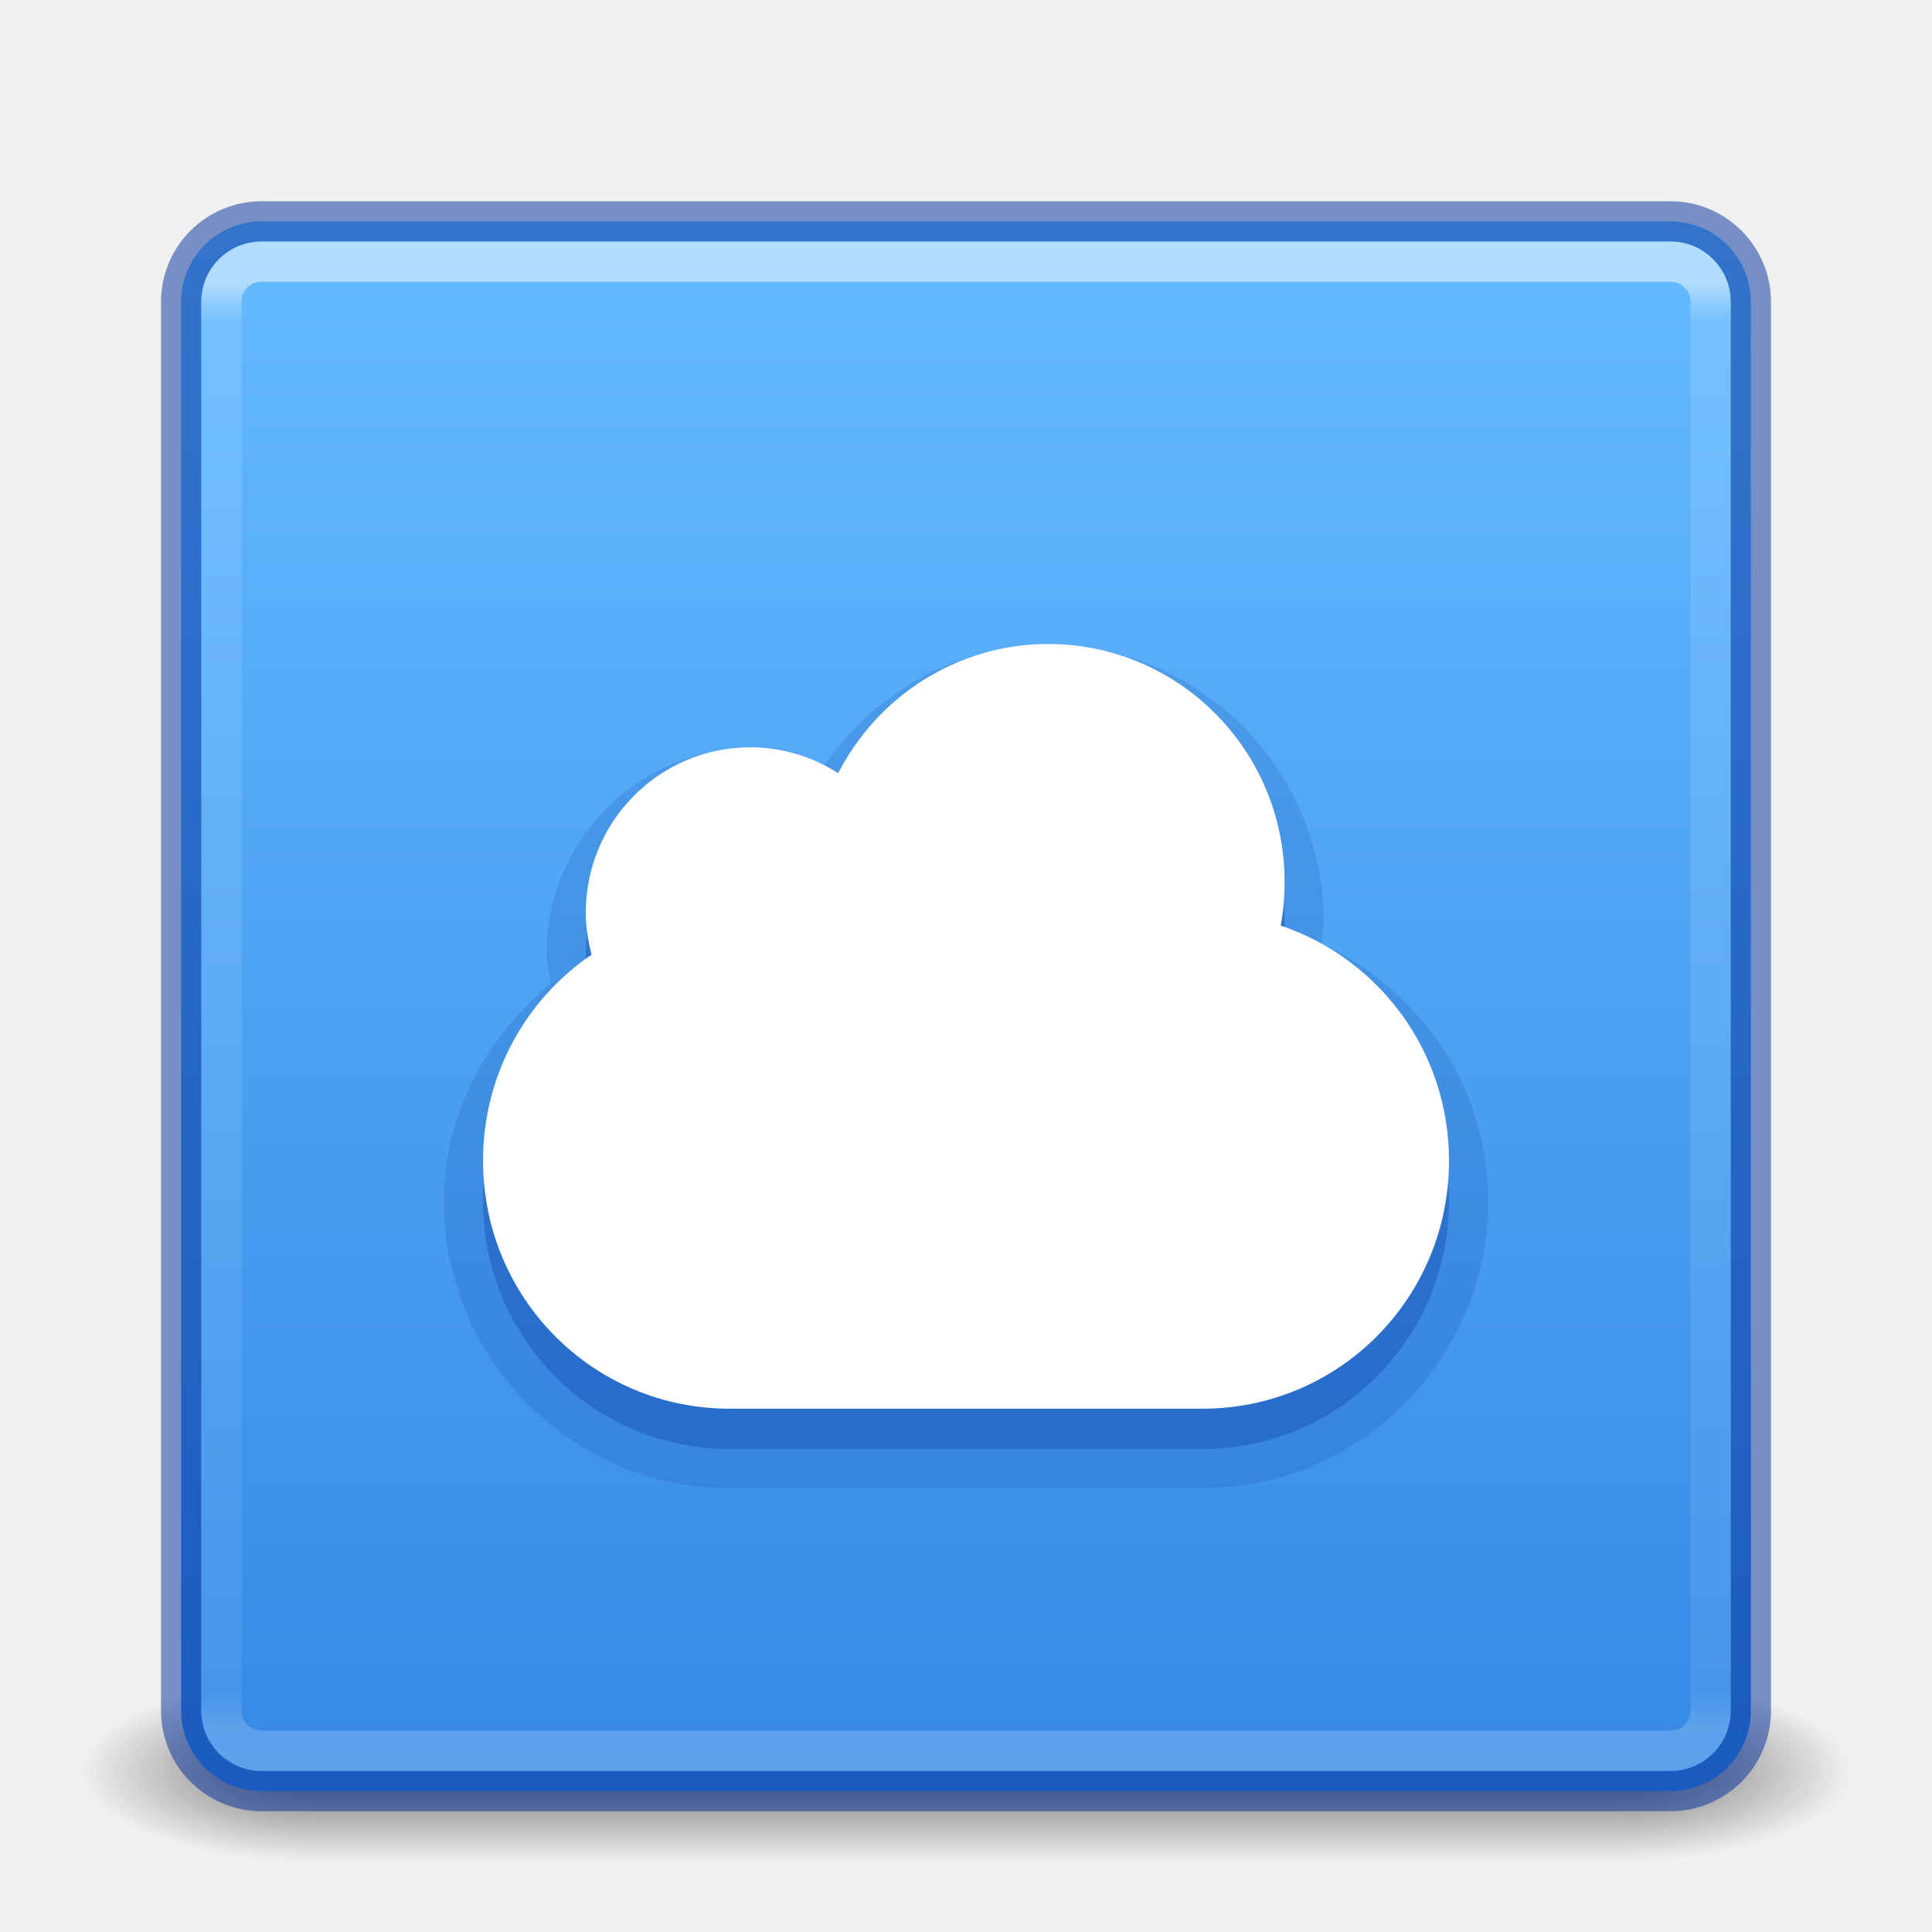
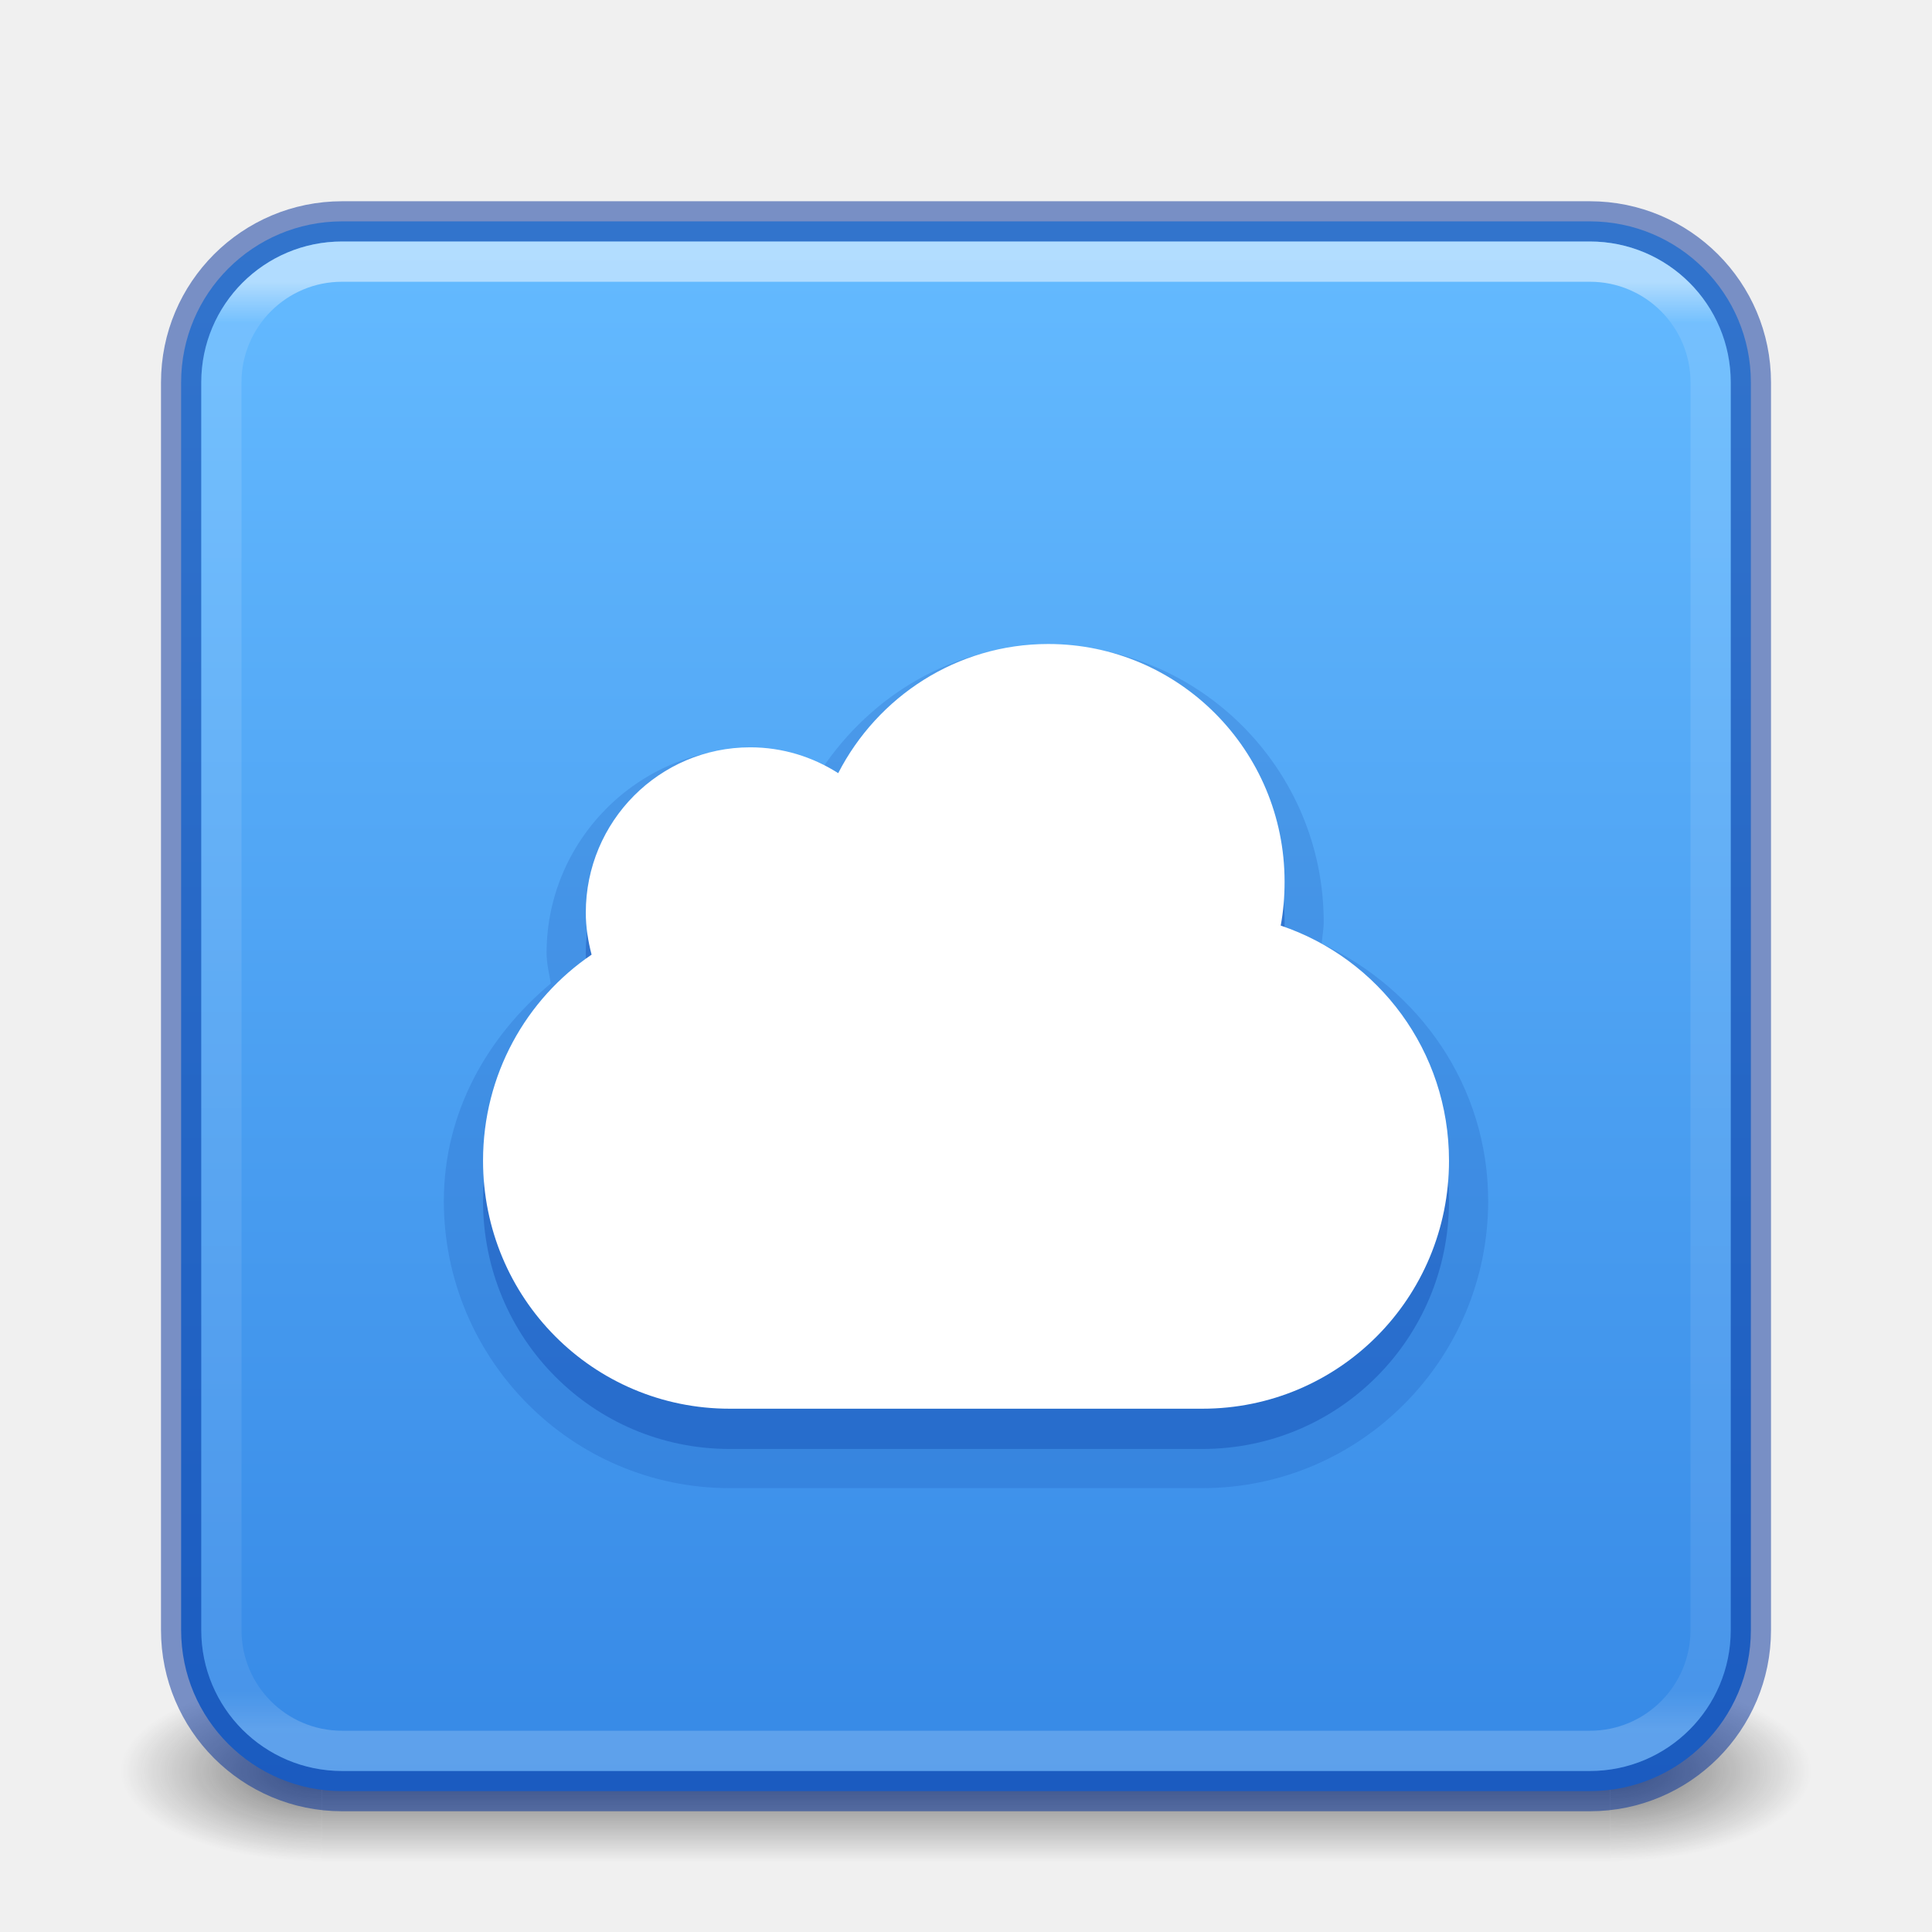
- <svg xmlns="http://www.w3.org/2000/svg" xmlns:xlink="http://www.w3.org/1999/xlink" version="1.1" width="48" height="48" id="svg6649">
+ <svg xmlns="http://www.w3.org/2000/svg" xmlns:ns2="https://boxy-svg.com" xmlns:xlink="http://www.w3.org/1999/xlink" version="1.1" width="48" height="48" id="svg6649">
  <defs id="defs6651">
-     <linearGradient x1="39" y1="6" x2="39" y2="41.945" id="linearGradient3058" xlink:href="#linearGradient3924-1" gradientUnits="userSpaceOnUse" gradientTransform="translate(4e-6,1.000006)" />
+     <linearGradient x1="39" y1="6" x2="39" y2="41.945" id="linearGradient3058" gradientUnits="userSpaceOnUse" gradientTransform="translate(4e-6,1.000006)" xlink:href="#linearGradient3924-1" />
    <linearGradient id="linearGradient3924-1">
      <stop id="stop3926-3" style="stop-color:#ffffff;stop-opacity:1" offset="0" />
      <stop id="stop3928-91" style="stop-color:#ffffff;stop-opacity:0.235" offset="0.028" />
      <stop id="stop3930-6" style="stop-color:#ffffff;stop-opacity:0.157" offset="0.974" />
      <stop id="stop3932-6" style="stop-color:#ffffff;stop-opacity:0.392" offset="1" />
    </linearGradient>
-     <radialGradient cx="4.993" cy="43.5" r="2.5" fx="4.993" fy="43.5" id="radialGradient3013" xlink:href="#linearGradient3688-166-749" gradientUnits="userSpaceOnUse" gradientTransform="matrix(2.003784,0,0,1.4,27.98813,-17.4)" />
+     <radialGradient cx="4.993" cy="43.5" r="2.5" id="radialGradient3013" gradientUnits="userSpaceOnUse" gradientTransform="matrix(2.003784,0,0,1.4,27.98813,-17.4)" xlink:href="#linearGradient3688-166-749" />
    <linearGradient id="linearGradient3688-166-749">
      <stop id="stop2883" style="stop-color:#181818;stop-opacity:1" offset="0" />
      <stop id="stop2885" style="stop-color:#181818;stop-opacity:0" offset="1" />
    </linearGradient>
-     <radialGradient cx="4.993" cy="43.5" r="2.5" fx="4.993" fy="43.5" id="radialGradient3015" xlink:href="#linearGradient3688-464-309" gradientUnits="userSpaceOnUse" gradientTransform="matrix(2.003784,0,0,1.4,-20.01187,-104.4)" />
+     <radialGradient cx="4.993" cy="43.5" r="2.5" id="radialGradient3015" gradientUnits="userSpaceOnUse" gradientTransform="matrix(2.003784,0,0,1.4,-20.01187,-104.4)" xlink:href="#linearGradient3688-464-309" />
    <linearGradient id="linearGradient3688-464-309">
      <stop id="stop2889" style="stop-color:#181818;stop-opacity:1" offset="0" />
      <stop id="stop2891" style="stop-color:#181818;stop-opacity:0" offset="1" />
    </linearGradient>
    <linearGradient id="linearGradient3702-501-757">
      <stop id="stop2895" style="stop-color:#181818;stop-opacity:0" offset="0" />
      <stop id="stop2897" style="stop-color:#181818;stop-opacity:1" offset="0.5" />
      <stop id="stop2899" style="stop-color:#181818;stop-opacity:0" offset="1" />
    </linearGradient>
-     <linearGradient x1="25.058" y1="47.028" x2="25.058" y2="39.999" id="linearGradient6647" xlink:href="#linearGradient3702-501-757" gradientUnits="userSpaceOnUse" />
-     <linearGradient xlink:href="#linearGradient1067" id="linearGradient856" x1="23.528" y1="6.083" x2="23.528" y2="44.233" gradientUnits="userSpaceOnUse" />
-     <filter id="filter3831" color-interpolation-filters="sRGB">
+     <linearGradient x1="25.058" y1="47.028" x2="25.058" y2="39.999" id="linearGradient6647" gradientUnits="userSpaceOnUse" xlink:href="#linearGradient3702-501-757" />
+     <linearGradient id="linearGradient856" x1="23.528" y1="6.083" x2="23.528" y2="44.233" gradientUnits="userSpaceOnUse" xlink:href="#linearGradient1067" />
+     <filter id="filter3831" color-interpolation-filters="sRGB" x="-0.076" y="-0.068" width="1.153" height="1.136">
      <feGaussianBlur id="feGaussianBlur3833" stdDeviation="0.637" />
    </filter>
    <clipPath id="clipPath3823">
      <path style="fill:#ffffff;fill-opacity:1;stroke:none" id="path3825" d="M 108.812,58 C 107.254,58 106,59.254 106,60.812 l 0,24.375 C 106,86.746 107.254,88 108.812,88 l 24.375,0 C 134.746,88 136,86.746 136,85.188 l 0,-24.375 C 136,59.254 134.746,58 133.188,58 l -24.375,0 z m 7.188,4.5 10,0 0,8.75 5,0 -10,13.75 -10,-13.75 5,0 0,-8.75 z" />
    </clipPath>
-     <linearGradient gradientTransform="matrix(0.625,0,0,0.625,78.5,32.25)" gradientUnits="userSpaceOnUse" xlink:href="#linearGradient5010" id="linearGradient3812" y2="50.069" x2="65.263" y1="64.205" x1="65.263" />
-     <filter id="filter3806" color-interpolation-filters="sRGB">
+     <linearGradient gradientTransform="matrix(0.625,0,0,0.625,78.5,32.25)" gradientUnits="userSpaceOnUse" id="linearGradient3812" y2="50.069" x2="65.263" y1="64.205" x1="65.263" xlink:href="#linearGradient5010" />
+     <filter id="filter3806" color-interpolation-filters="sRGB" x="-0.096" y="-0.096" width="1.192" height="1.192">
      <feGaussianBlur id="feGaussianBlur3808" stdDeviation="1.2" />
    </filter>
-     <linearGradient gradientTransform="translate(0,4)" gradientUnits="userSpaceOnUse" xlink:href="#linearGradient3737" id="linearGradient3788" y2="75.095" x2="70" y1="54" x1="70" />
-     <linearGradient gradientTransform="matrix(0.9375,0,0,0.9375,-140.5,3.5)" gradientUnits="userSpaceOnUse" xlink:href="#linearGradient3778" id="linearGradient3773" y2="72" x2="88" y1="72" x1="56" />
-     <linearGradient gradientTransform="matrix(0.625,0,0,0.625,28.5,31.25)" gradientUnits="userSpaceOnUse" xlink:href="#linearGradient3737" id="linearGradient3832" y2="50.069" x2="65.263" y1="64.205" x1="65.263" />
-     <filter id="filter3174" color-interpolation-filters="sRGB">
+     <linearGradient gradientTransform="translate(0,4)" gradientUnits="userSpaceOnUse" id="linearGradient3788" y2="75.095" x2="70" y1="54" x1="70" xlink:href="#linearGradient3737" />
+     <linearGradient gradientTransform="matrix(0.9375,0,0,0.9375,-140.5,3.5)" gradientUnits="userSpaceOnUse" id="linearGradient3773" y2="72" x2="88" y1="72" x1="56" xlink:href="#linearGradient3778" />
+     <linearGradient gradientTransform="matrix(0.625,0,0,0.625,28.5,31.25)" gradientUnits="userSpaceOnUse" id="linearGradient3832" y2="50.069" x2="65.263" y1="64.205" x1="65.263" xlink:href="#linearGradient3737" />
+     <filter id="filter3174" color-interpolation-filters="sRGB" x="-0.048" y="-0.047" width="1.095" height="1.094">
      <feGaussianBlur id="feGaussianBlur3176" stdDeviation="1.71" />
    </filter>
    <linearGradient id="linearGradient3737">
      <stop offset="0" style="stop-color:#ffffff;stop-opacity:1" id="stop3739" />
      <stop offset="1" style="stop-color:#ffffff;stop-opacity:0" id="stop3741" />
    </linearGradient>
    <linearGradient gradientTransform="scale(1.005865,0.994169)" gradientUnits="userSpaceOnUse" id="ButtonShadow" y2="7.017" x2="45.448" y1="92.54" x1="45.448">
      <stop offset="0" style="stop-color:#000000;stop-opacity:1" id="stop3750" />
      <stop offset="1" style="stop-color:#000000;stop-opacity:0.588" id="stop3752" />
    </linearGradient>
    <linearGradient id="linearGradient5010">
      <stop offset="0" style="stop-color:#000000;stop-opacity:1" id="stop5012" />
      <stop offset="1" style="stop-color:#000000;stop-opacity:0" id="stop5014" />
    </linearGradient>
    <linearGradient id="linearGradient3778">
      <stop offset="0" style="stop-color:#499119;stop-opacity:1" id="stop3780" />
      <stop offset="1" style="stop-color:#8fd625;stop-opacity:1" id="stop3782" />
    </linearGradient>
    <linearGradient id="linearGradient1067">
      <stop style="stop-color:#64baff;stop-opacity:1" offset="0" id="stop1063" />
      <stop style="stop-color:#3689e6;stop-opacity:1" offset="1" id="stop1065" />
    </linearGradient>
+     <radialGradient cx="4.993" cy="43.5" r="2.5" fx="4.993" fy="43.5" id="radialGradient3013-6" xlink:href="#linearGradient3688-166-749" gradientUnits="userSpaceOnUse" gradientTransform="matrix(2.003784,0,0,0.8999999,29.98813,4.850003)" />
+     <radialGradient cx="4.993" cy="43.5" r="2.5" fx="4.993" fy="43.5" id="radialGradient3015-1" xlink:href="#linearGradient3688-166-749" gradientUnits="userSpaceOnUse" gradientTransform="matrix(2.003784,0,0,0.8999999,-18.01187,-83.15)" />
+     <linearGradient xlink:href="#linearGradient3702-501-757" id="linearGradient1191" gradientUnits="userSpaceOnUse" x1="25.058" y1="47.028" x2="25.058" y2="39.999" gradientTransform="matrix(1.142857,0,0,0.6428571,-3.428569,16.03572)" />
  </defs>
-   <g style="opacity:0.6" id="g3712-5" transform="matrix(1.157895,0,0,0.6428571,-3.789476,16.03572)">
-     <rect style="fill:url(#radialGradient3013);fill-opacity:1;stroke:none" id="rect2801-3" y="40" x="38" height="7" width="5" />
-     <rect style="fill:url(#radialGradient3015);fill-opacity:1;stroke:none" id="rect3696-6" transform="scale(-1)" y="-47" x="-10" height="7" width="5" />
-     <rect style="fill:url(#linearGradient6647);fill-opacity:1;stroke:none" id="rect3700-4" y="40" x="10" height="7" width="28" />
+   <g id="g1784">
+     <rect style="opacity:0.6;fill:url(#radialGradient3013-6);fill-opacity:1;stroke:none;stroke-width:0.863" id="rect2801-3-7" y="41.75" x="40" height="4.5" width="5" />
+     <rect style="opacity:0.6;fill:url(#radialGradient3015-1);fill-opacity:1;stroke:none;stroke-width:0.863" id="rect3696-6-3" transform="scale(-1)" y="-46.25" x="-8" height="4.5" width="5" />
+     <rect style="opacity:0.6;fill:url(#linearGradient1191);fill-opacity:1;stroke:none;stroke-width:0.863" id="rect3700-4-6" y="41.75" x="8" height="4.5" width="32" />
  </g>
-   <rect style="color:#000000;display:inline;overflow:visible;visibility:visible;opacity:1;fill:url(#linearGradient856);fill-opacity:1;fill-rule:nonzero;stroke:#002e99;stroke-width:1;marker:none;enable-background:accumulate;stroke-opacity:0.502" id="rect5505-21" y="5.5" x="4.5" ry="2" rx="2" height="39" width="39" />
-   <rect style="opacity:0.5;fill:none;stroke:url(#linearGradient3058);stroke-width:1;stroke-linecap:round;stroke-linejoin:round;stroke-miterlimit:4;stroke-dasharray:none;stroke-dashoffset:0;stroke-opacity:1" id="rect6741" y="6.5" x="5.5" ry="1" rx="1" height="37" width="37" />
+   <rect style="color:#000000;display:inline;overflow:visible;visibility:visible;opacity:1;fill:url(#linearGradient856);fill-opacity:1;fill-rule:nonzero;stroke:#002e99;stroke-width:1;stroke-opacity:0.502;marker:none;enable-background:accumulate" id="rect5505-21" x="4.5" y="5.5" width="39" height="39" rx="4" ry="4" />
+   <path style="opacity:0.5;fill:none;stroke:url(#linearGradient3058);stroke-width:1;stroke-linecap:round;stroke-linejoin:round;stroke-miterlimit:4;stroke-dasharray:none;stroke-dashoffset:0;stroke-opacity:1" id="rect6741" d="M 8.5 6.5 H 39.5 A 3 3 0 0 1 42.5 9.5 V 40.5 A 3 3 0 0 1 39.5 43.5 H 8.5 A 3 3 0 0 1 5.5 40.5 V 9.5 A 3 3 0 0 1 8.5 6.5 Z" ns2:shape="rect 5.5 6.5 37 37 3 3 3 3 1@1589c883" />
  <g style="display:none" id="layer2" transform="translate(-245.5688,-26.66562)">
    <path style="opacity:0.9;fill:url(#ButtonShadow);fill-opacity:1;fill-rule:nonzero;stroke:none;filter:url(#filter3174)" id="rect3745" d="M 11,7 48,5 85,7 c 3.324,0 6,2.676 6,6 v 73 c 0,3.324 -2.676,6 -6,6 H 11 C 7.676,92 5,89.324 5,86 V 13 C 5,9.676 7.676,7 11,7 Z" />
  </g>
  <g style="display:none" id="layer4" transform="translate(-245.5688,-26.66562)">
    <rect style="opacity:0.6;fill:#000000;fill-opacity:1;stroke:none;filter:url(#filter3806)" id="rect3790" transform="rotate(-90,2,2)" y="56" x="-86" ry="2.812" rx="2.812" height="30" width="30" />
    <rect style="fill:url(#linearGradient3773);fill-opacity:1;stroke:none" id="rect2993" transform="rotate(-90)" y="56" x="-88" ry="2.812" rx="2.812" height="30" width="30" />
    <path style="opacity:0.5;fill:url(#linearGradient3788);fill-opacity:1;stroke:none" id="rect3775" d="M 58.812,58 C 57.254,58 56,59.254 56,60.812 v 24.375 c 0,0.873 0.411,1.641 1.031,2.156 C 57.028,87.29 57,87.242 57,87.188 V 62.812 C 57,61.254 58.171,60 59.625,60 h 22.75 C 83.829,60 85,61.254 85,62.812 v 24.375 c 0,0.055 -0.028,0.102 -0.031,0.156 C 85.589,86.829 86,86.061 86,85.188 V 60.812 C 86,59.254 84.746,58 83.188,58 Z" />
    <path style="display:inline;opacity:0.6;fill:url(#linearGradient3812);fill-opacity:1;fill-rule:nonzero;stroke:none;filter:url(#filter3831)" id="path3810" clip-path="url(#clipPath3823)" transform="translate(-50)" d="m 116,63.5 v 8.75 h -5 L 121,86 131,72.25 h -5 V 63.5 Z" />
    <path style="display:inline;fill:url(#linearGradient3832);fill-opacity:1;fill-rule:nonzero;stroke:none" id="path4278" d="m 66,62.5 v 8.75 H 61 L 71,85 81,71.25 H 76 V 62.5 Z" />
  </g>
  <path d="m 26.043,16.027 c -2.363,0 -4.402,1.253 -5.631,3.088 -0.573,-0.227 -1.122,-0.52 -1.773,-0.52 -2.784,0 -5.059,2.289 -5.059,5.08 0,0.273 0.064,0.508 0.105,0.758 -1.569,1.311 -2.658,3.199 -2.658,5.404 0,3.932 3.18,7.135 7.1,7.135 h 11.746 c 3.919,0 7.1,-3.202 7.1,-7.135 0,-2.855 -1.714,-5.255 -4.135,-6.393 0.013,-0.18 0.049,-0.358 0.049,-0.539 10e-7,-3.784 -3.072,-6.879 -6.844,-6.879 z" id="path3483" style="color:#000000;clip-rule:nonzero;display:inline;overflow:visible;visibility:visible;opacity:0.15;isolation:auto;mix-blend-mode:normal;color-interpolation:sRGB;color-interpolation-filters:linearRGB;solid-color:#000000;solid-opacity:1;fill:#002e99;fill-opacity:0.964;fill-rule:nonzero;stroke:none;stroke-width:1;stroke-linecap:butt;stroke-linejoin:miter;stroke-miterlimit:4;stroke-dasharray:none;stroke-dashoffset:0;stroke-opacity:1;marker:none;color-rendering:auto;image-rendering:auto;shape-rendering:auto;text-rendering:auto;enable-background:accumulate;font-variation-settings:normal;vector-effect:none;stop-color:#000000;stop-opacity:1" />
  <path d="m 26.043,17 c -2.273,0 -4.242,1.309 -5.218,3.209 -0.633,-0.404 -1.381,-0.642 -2.186,-0.642 -2.256,0 -4.085,1.839 -4.085,4.108 0,0.361 0.057,0.71 0.144,1.043 -1.629,1.105 -2.697,2.985 -2.697,5.119 0,3.414 2.733,6.162 6.128,6.162 H 29.872 c 3.395,0 6.128,-2.748 6.128,-6.162 0,-2.726 -1.75,-5.024 -4.181,-5.841 0.066,-0.354 0.096,-0.718 0.096,-1.091 C 31.915,19.644 29.286,17 26.043,17 Z" id="rect4519-8" style="color:#000000;clip-rule:nonzero;display:inline;overflow:visible;visibility:visible;opacity:0.3;isolation:auto;mix-blend-mode:normal;color-interpolation:sRGB;color-interpolation-filters:linearRGB;solid-color:#000000;solid-opacity:1;fill:#002e99;fill-opacity:0.964;fill-rule:nonzero;stroke:none;stroke-width:1;stroke-linecap:butt;stroke-linejoin:miter;stroke-miterlimit:4;stroke-dasharray:none;stroke-dashoffset:0;stroke-opacity:1;marker:none;color-rendering:auto;image-rendering:auto;shape-rendering:auto;text-rendering:auto;enable-background:accumulate;font-variation-settings:normal;vector-effect:none;stop-color:#000000;stop-opacity:1" />
  <path d="m 26.043,16 c -2.273,0 -4.242,1.309 -5.218,3.209 -0.633,-0.404 -1.381,-0.642 -2.186,-0.642 -2.256,0 -4.085,1.839 -4.085,4.108 0,0.361 0.057,0.71 0.144,1.043 -1.629,1.105 -2.697,2.985 -2.697,5.119 0,3.414 2.733,6.162 6.128,6.162 H 29.872 c 3.395,0 6.128,-2.748 6.128,-6.162 0,-2.726 -1.75,-5.024 -4.181,-5.841 0.066,-0.354 0.096,-0.718 0.096,-1.091 C 31.915,18.644 29.286,16 26.043,16 Z" id="rect4519" style="color:#000000;display:inline;overflow:visible;visibility:visible;fill:#ffffff;fill-opacity:1;fill-rule:nonzero;stroke:none;stroke-width:1;stroke-linecap:butt;stroke-linejoin:miter;stroke-miterlimit:4;stroke-dasharray:none;stroke-dashoffset:0;stroke-opacity:1;marker:none;enable-background:accumulate" />
</svg>
